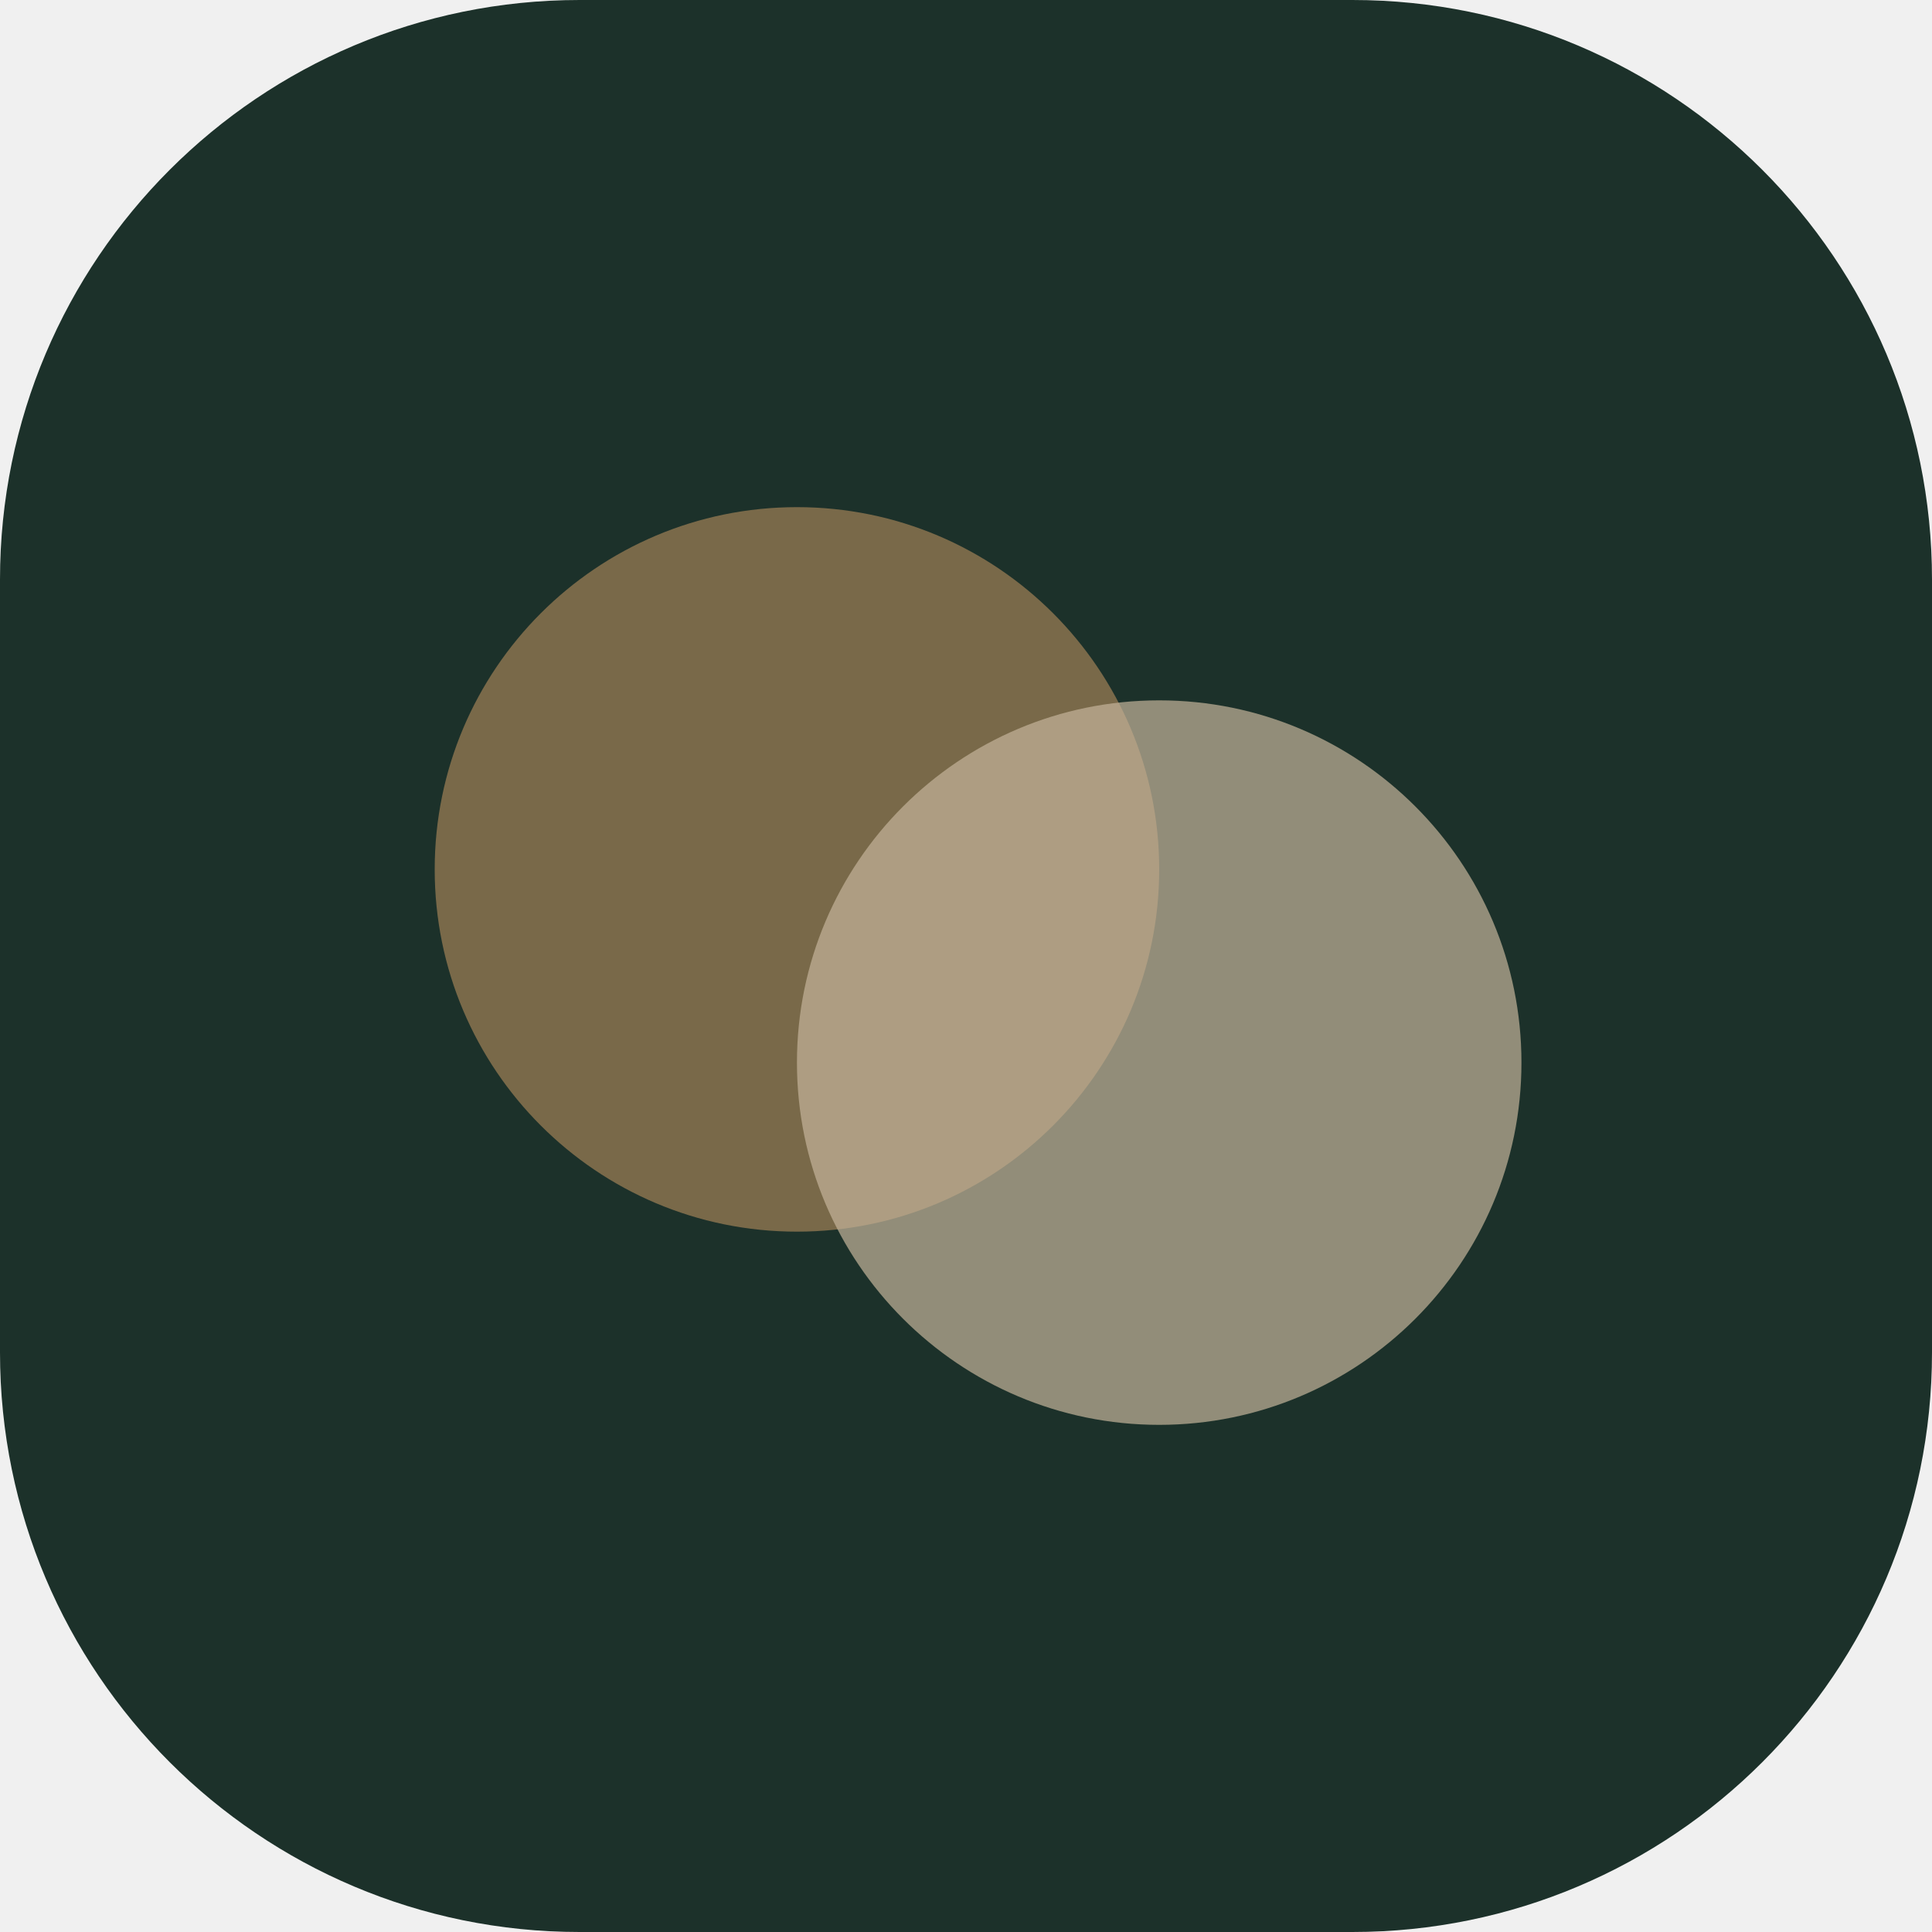
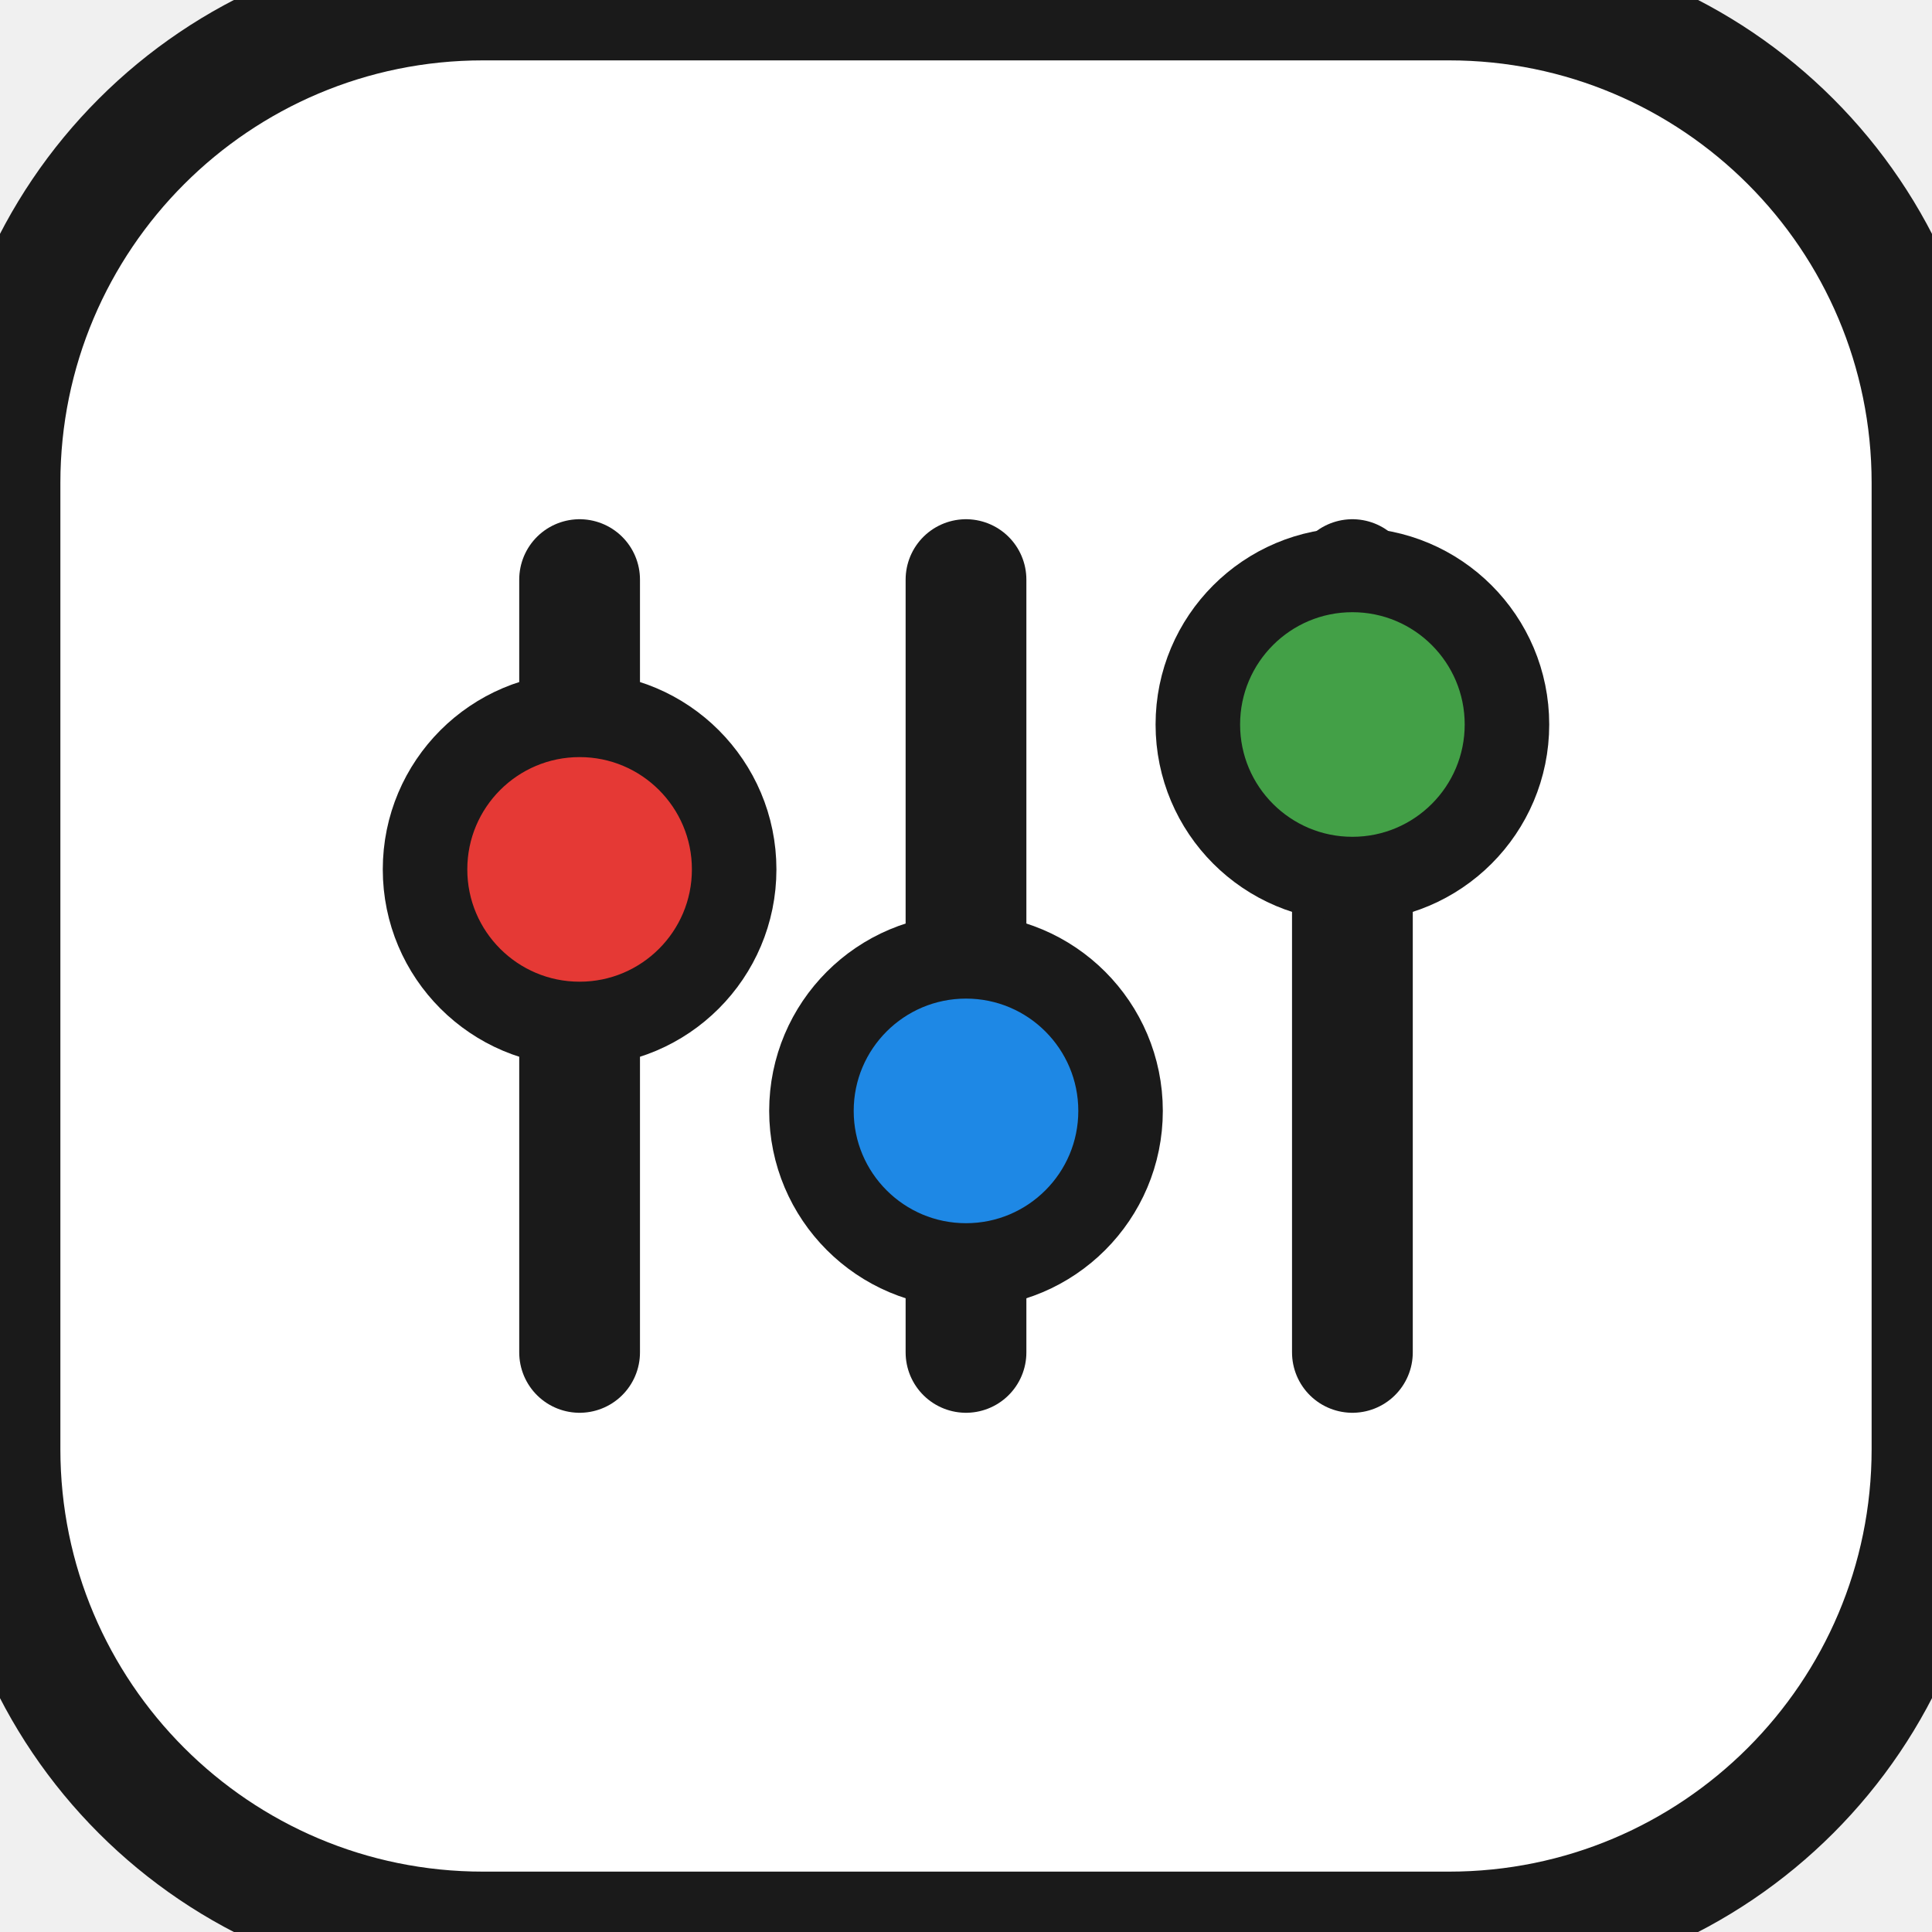
<svg xmlns="http://www.w3.org/2000/svg" viewBox="0 0 40 40" fill="none">
-   <rect width="40" height="40" rx="12" fill="#1c312a" />
-   <circle cx="16.5" cy="18" r="7.5" fill="#8a734f" opacity="0.85" />
-   <circle cx="24" cy="22" r="7.5" fill="#c4b49a" opacity="0.7" />
+   <rect width="40" height="40" rx="10" fill="#FFFFFF" stroke="#1A1A1A" stroke-width="2.5" />
+   <line x1="12" y1="12" x2="12" y2="28" stroke="#1A1A1A" stroke-width="2.5" stroke-linecap="round" />
+   <line x1="20" y1="12" x2="20" y2="28" stroke="#1A1A1A" stroke-width="2.5" stroke-linecap="round" />
+   <line x1="28" y1="12" x2="28" y2="28" stroke="#1A1A1A" stroke-width="2.5" stroke-linecap="round" />
+   <circle cx="12" cy="18" r="3.2" fill="#E53935" stroke="#1A1A1A" stroke-width="1.75" />
+   <circle cx="20" cy="23" r="3.2" fill="#1E88E5" stroke="#1A1A1A" stroke-width="1.75" />
+   <circle cx="28" cy="15" r="3.2" fill="#43A047" stroke="#1A1A1A" stroke-width="1.75" />
</svg>
